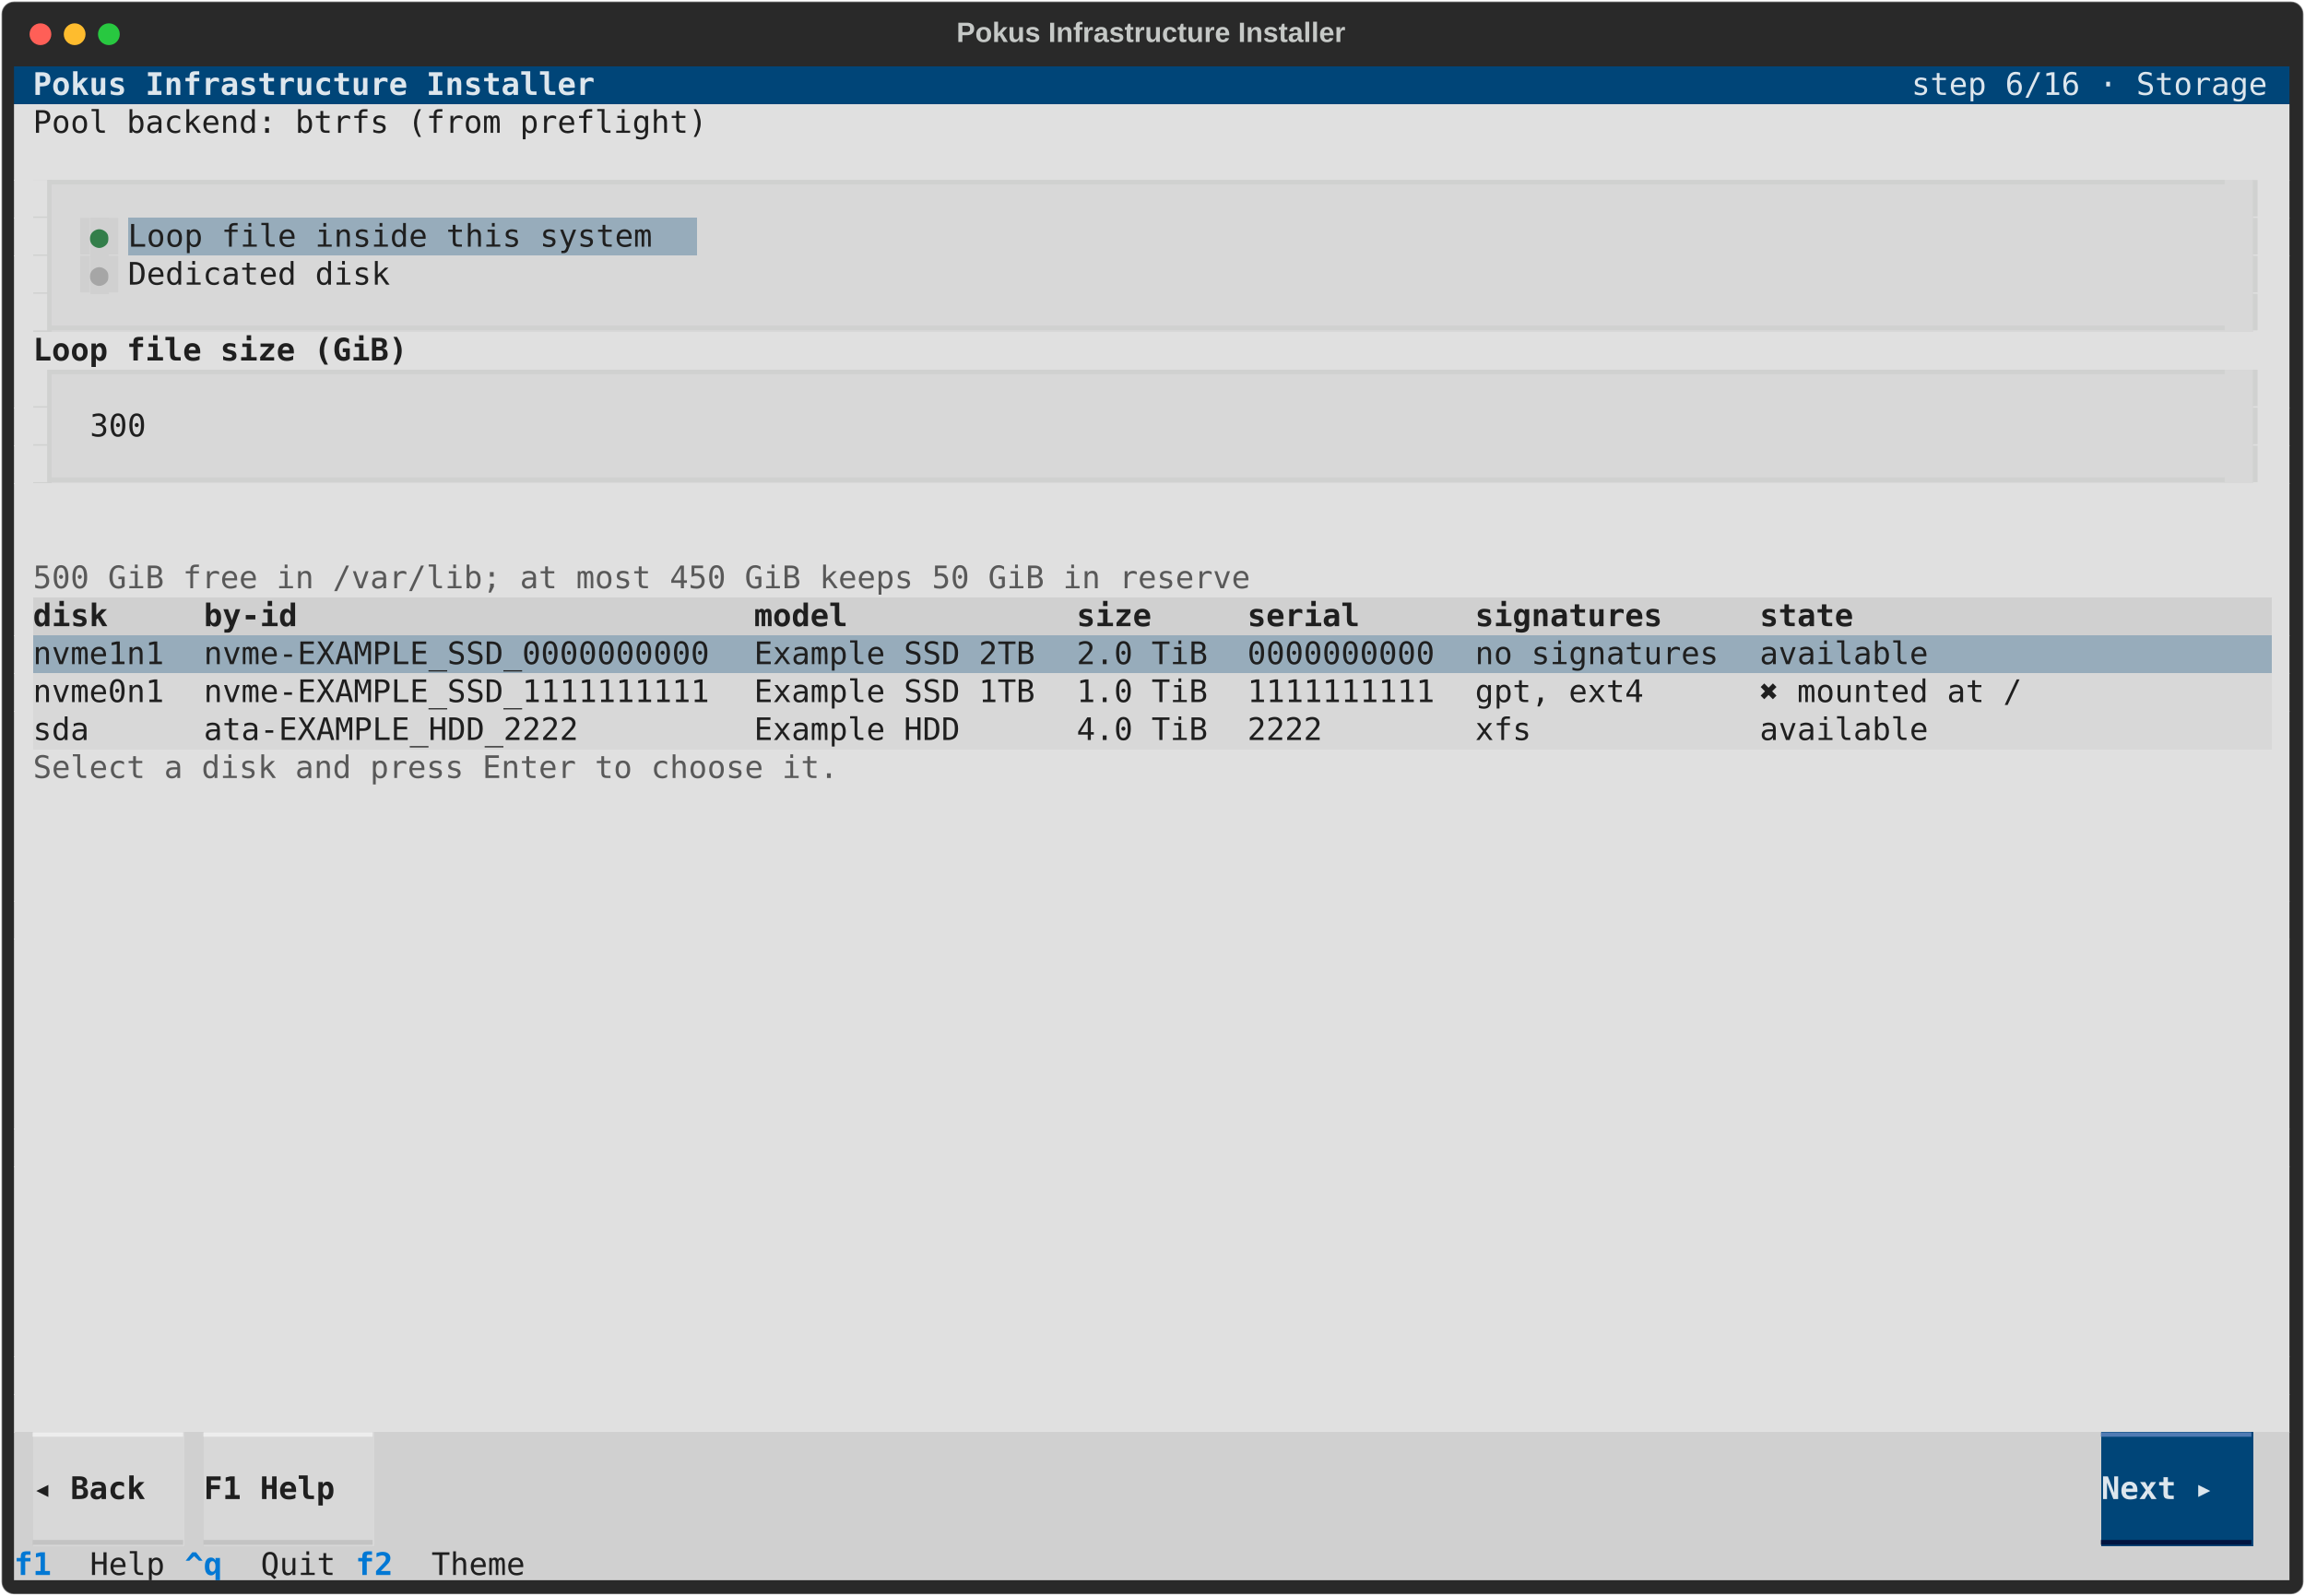
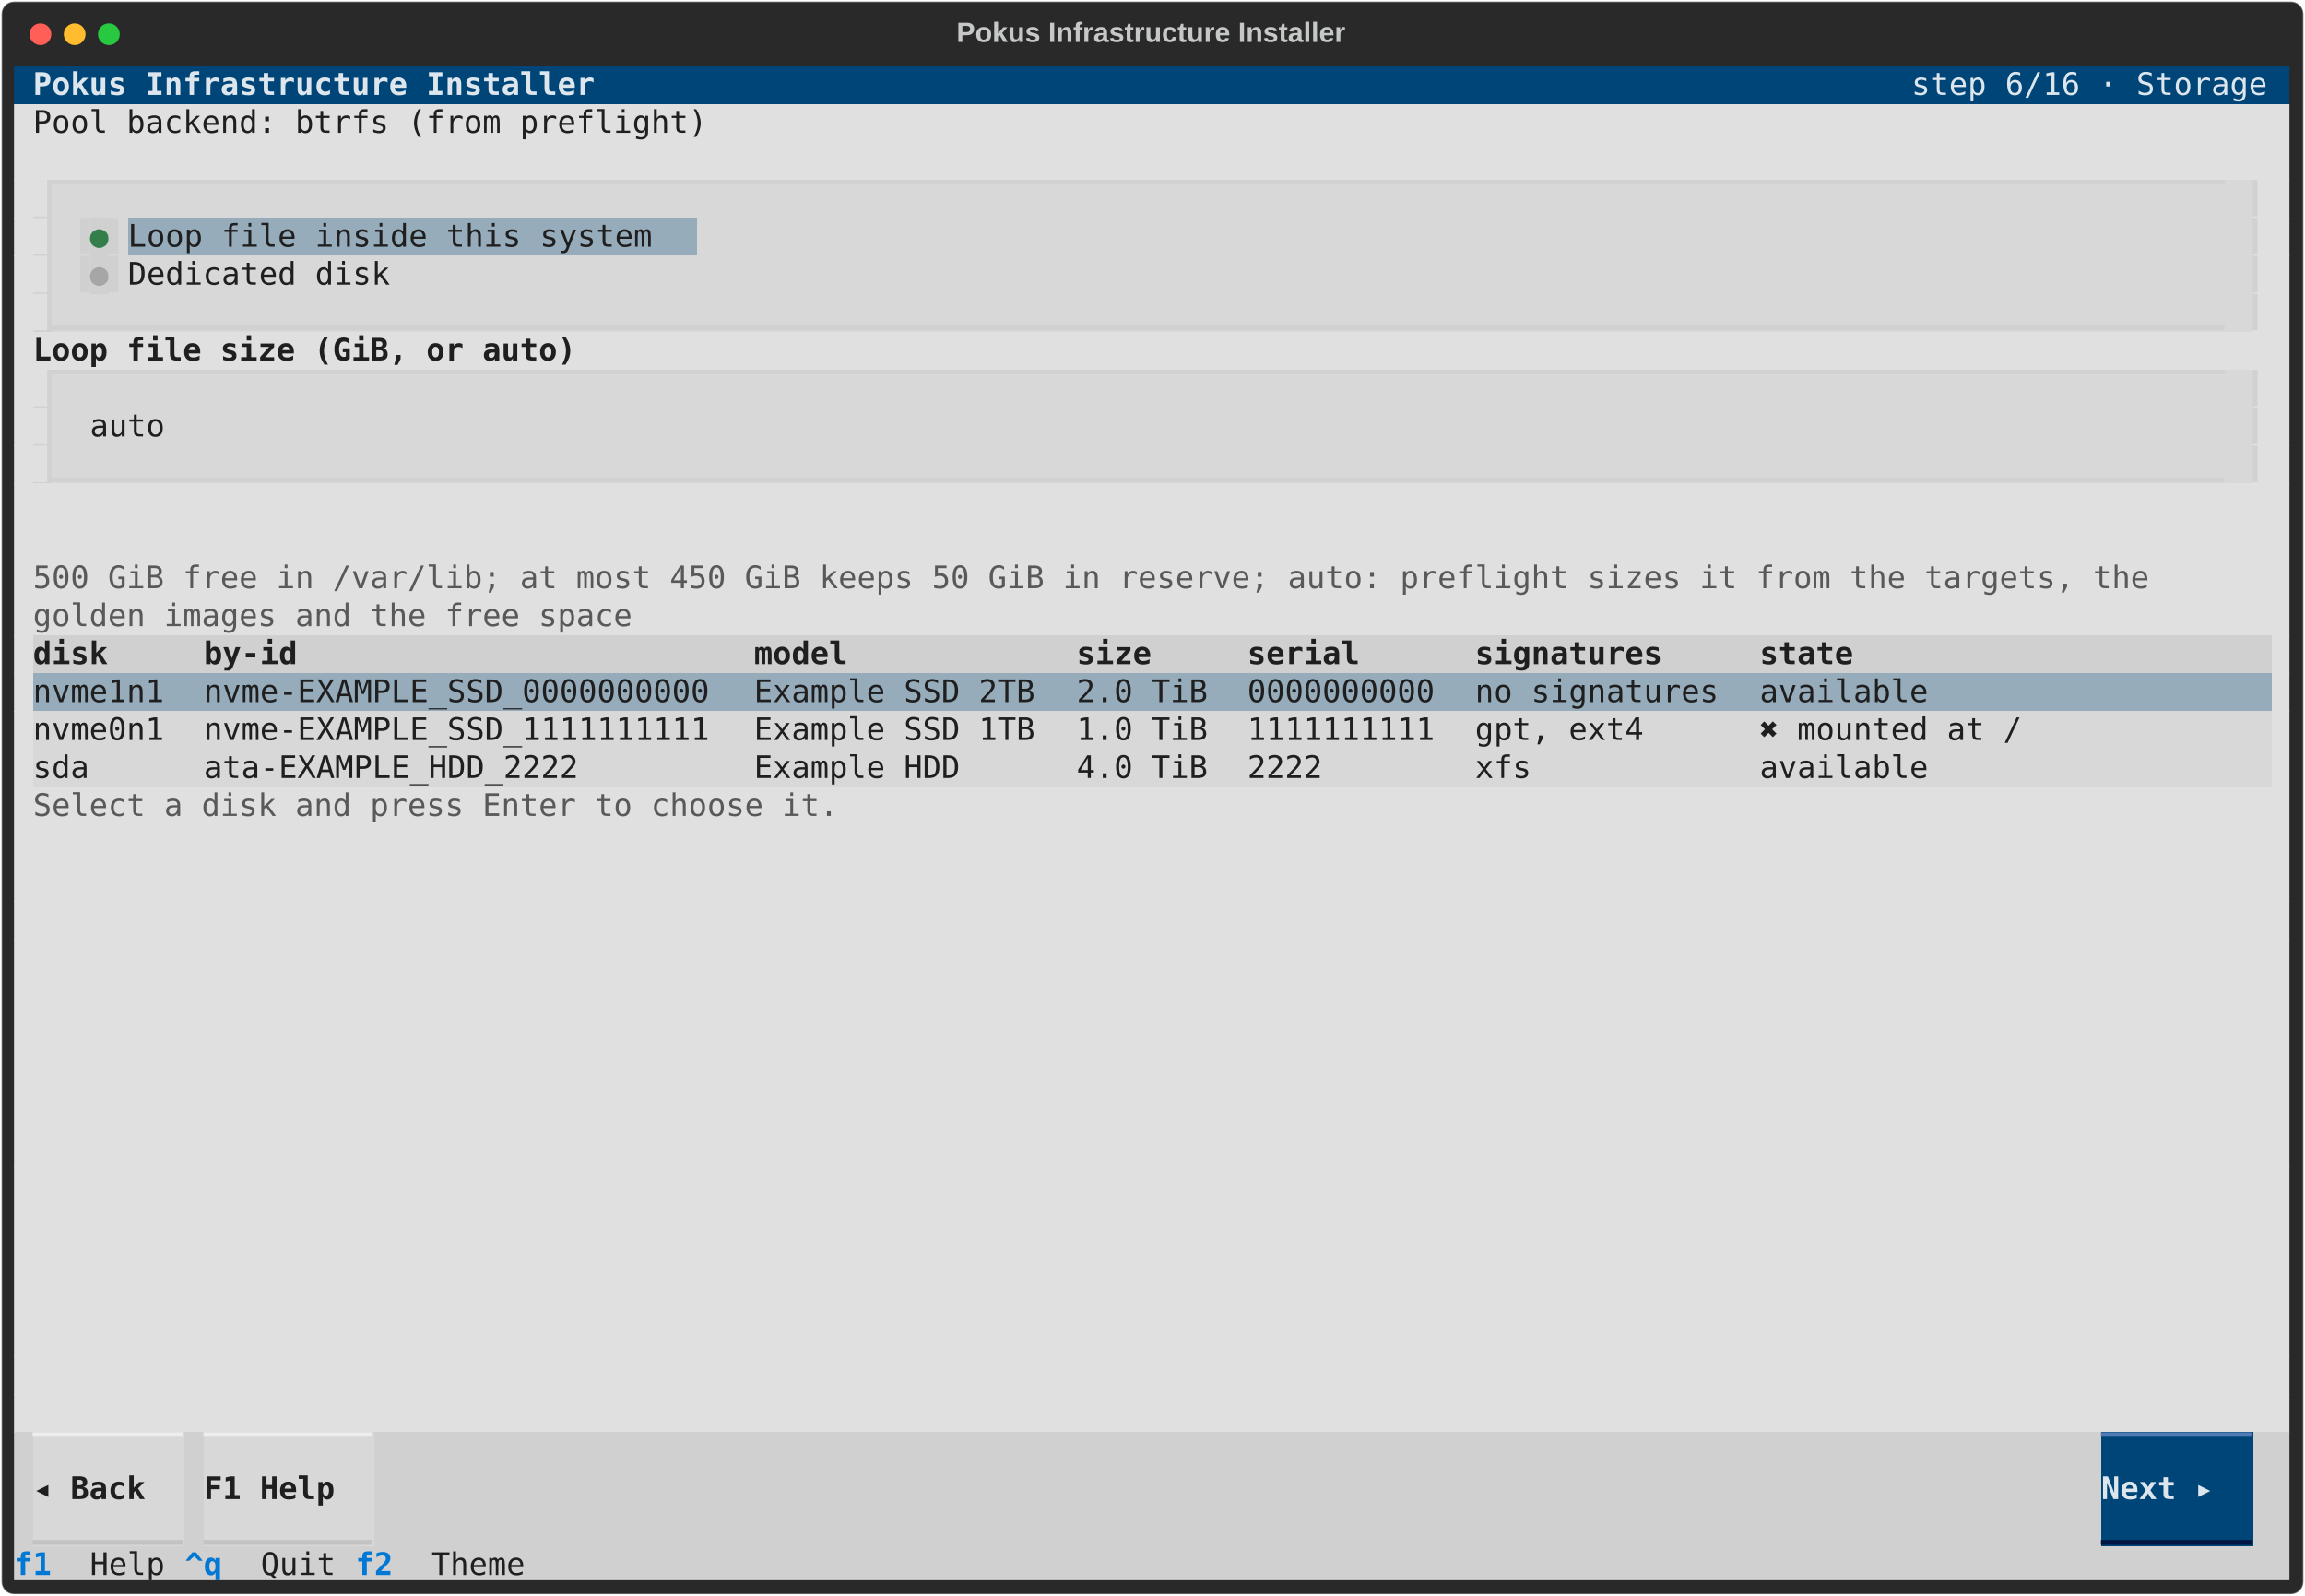
<svg xmlns="http://www.w3.org/2000/svg" class="rich-terminal" viewBox="0 0 1482 1026.0">
  <style>

    @font-face {
        font-family: "Fira Code";
        src: local("FiraCode-Regular"),
                url("https://cdnjs.cloudflare.com/ajax/libs/firacode/6.2.0/woff2/FiraCode-Regular.woff2") format("woff2"),
                url("https://cdnjs.cloudflare.com/ajax/libs/firacode/6.2.0/woff/FiraCode-Regular.woff") format("woff");
        font-style: normal;
        font-weight: 400;
    }
    @font-face {
        font-family: "Fira Code";
        src: local("FiraCode-Bold"),
                url("https://cdnjs.cloudflare.com/ajax/libs/firacode/6.2.0/woff2/FiraCode-Bold.woff2") format("woff2"),
                url("https://cdnjs.cloudflare.com/ajax/libs/firacode/6.2.0/woff/FiraCode-Bold.woff") format("woff");
        font-style: bold;
        font-weight: 700;
    }

    .terminal-matrix {
        font-family: Fira Code, monospace;
        font-size: 20px;
        line-height: 24.4px;
        font-variant-east-asian: full-width;
    }

    .terminal-title {
        font-size: 18px;
        font-weight: bold;
        font-family: arial;
    }

    .terminal-r1 { fill: #c5c8c6 }
.terminal-r2 { fill: #dde6ed;font-weight: bold }
.terminal-r3 { fill: #dde6ed }
.terminal-r4 { fill: #1f1f1f }
.terminal-r5 { fill: #e0e0e0 }
.terminal-r6 { fill: #d0d1d0 }
.terminal-r7 { fill: #d0d0d0 }
.terminal-r8 { fill: #337e4a }
.terminal-r9 { fill: #a6a6a6 }
.terminal-r10 { fill: #1f1f1f;font-weight: bold }
.terminal-r11 { fill: #b93c5b }
.terminal-r12 { fill: #595959 }
.terminal-r13 { fill: #ededed }
.terminal-r14 { fill: #507bb3 }
.terminal-r15 { fill: #c3c3c3 }
.terminal-r16 { fill: #001541 }
.terminal-r17 { fill: #0178d4;font-weight: bold }
    </style>
  <defs>
    <clipPath id="terminal-clip-terminal">
      <rect x="0" y="0" width="1463.0" height="975.0" />
    </clipPath>
    <clipPath id="terminal-line-0">
      <rect x="0" y="1.5" width="1464" height="24.65" />
    </clipPath>
    <clipPath id="terminal-line-1">
      <rect x="0" y="25.9" width="1464" height="24.65" />
    </clipPath>
    <clipPath id="terminal-line-2">
      <rect x="0" y="50.3" width="1464" height="24.65" />
    </clipPath>
    <clipPath id="terminal-line-3">
      <rect x="0" y="74.7" width="1464" height="24.65" />
    </clipPath>
    <clipPath id="terminal-line-4">
      <rect x="0" y="99.1" width="1464" height="24.65" />
    </clipPath>
    <clipPath id="terminal-line-5">
      <rect x="0" y="123.5" width="1464" height="24.65" />
    </clipPath>
    <clipPath id="terminal-line-6">
      <rect x="0" y="147.9" width="1464" height="24.65" />
    </clipPath>
    <clipPath id="terminal-line-7">
      <rect x="0" y="172.3" width="1464" height="24.65" />
    </clipPath>
    <clipPath id="terminal-line-8">
      <rect x="0" y="196.7" width="1464" height="24.65" />
    </clipPath>
    <clipPath id="terminal-line-9">
      <rect x="0" y="221.1" width="1464" height="24.65" />
    </clipPath>
    <clipPath id="terminal-line-10">
      <rect x="0" y="245.5" width="1464" height="24.65" />
    </clipPath>
    <clipPath id="terminal-line-11">
      <rect x="0" y="269.9" width="1464" height="24.65" />
    </clipPath>
    <clipPath id="terminal-line-12">
      <rect x="0" y="294.3" width="1464" height="24.65" />
    </clipPath>
    <clipPath id="terminal-line-13">
      <rect x="0" y="318.7" width="1464" height="24.65" />
    </clipPath>
    <clipPath id="terminal-line-14">
      <rect x="0" y="343.1" width="1464" height="24.65" />
    </clipPath>
    <clipPath id="terminal-line-15">
      <rect x="0" y="367.5" width="1464" height="24.65" />
    </clipPath>
    <clipPath id="terminal-line-16">
      <rect x="0" y="391.9" width="1464" height="24.65" />
    </clipPath>
    <clipPath id="terminal-line-17">
      <rect x="0" y="416.3" width="1464" height="24.65" />
    </clipPath>
    <clipPath id="terminal-line-18">
      <rect x="0" y="440.7" width="1464" height="24.65" />
    </clipPath>
    <clipPath id="terminal-line-19">
      <rect x="0" y="465.1" width="1464" height="24.65" />
    </clipPath>
    <clipPath id="terminal-line-20">
      <rect x="0" y="489.5" width="1464" height="24.65" />
    </clipPath>
    <clipPath id="terminal-line-21">
      <rect x="0" y="513.9" width="1464" height="24.65" />
    </clipPath>
    <clipPath id="terminal-line-22">
      <rect x="0" y="538.3" width="1464" height="24.65" />
    </clipPath>
    <clipPath id="terminal-line-23">
      <rect x="0" y="562.7" width="1464" height="24.65" />
    </clipPath>
    <clipPath id="terminal-line-24">
      <rect x="0" y="587.1" width="1464" height="24.65" />
    </clipPath>
    <clipPath id="terminal-line-25">
      <rect x="0" y="611.5" width="1464" height="24.65" />
    </clipPath>
    <clipPath id="terminal-line-26">
      <rect x="0" y="635.9" width="1464" height="24.65" />
    </clipPath>
    <clipPath id="terminal-line-27">
      <rect x="0" y="660.3" width="1464" height="24.65" />
    </clipPath>
    <clipPath id="terminal-line-28">
      <rect x="0" y="684.7" width="1464" height="24.65" />
    </clipPath>
    <clipPath id="terminal-line-29">
      <rect x="0" y="709.1" width="1464" height="24.65" />
    </clipPath>
    <clipPath id="terminal-line-30">
      <rect x="0" y="733.5" width="1464" height="24.65" />
    </clipPath>
    <clipPath id="terminal-line-31">
      <rect x="0" y="757.9" width="1464" height="24.65" />
    </clipPath>
    <clipPath id="terminal-line-32">
      <rect x="0" y="782.3" width="1464" height="24.65" />
    </clipPath>
    <clipPath id="terminal-line-33">
      <rect x="0" y="806.7" width="1464" height="24.65" />
    </clipPath>
    <clipPath id="terminal-line-34">
      <rect x="0" y="831.1" width="1464" height="24.65" />
    </clipPath>
    <clipPath id="terminal-line-35">
      <rect x="0" y="855.5" width="1464" height="24.65" />
    </clipPath>
    <clipPath id="terminal-line-36">
      <rect x="0" y="879.9" width="1464" height="24.65" />
    </clipPath>
    <clipPath id="terminal-line-37">
      <rect x="0" y="904.3" width="1464" height="24.65" />
    </clipPath>
    <clipPath id="terminal-line-38">
      <rect x="0" y="928.7" width="1464" height="24.65" />
    </clipPath>
  </defs>
  <rect fill="#292929" stroke="rgba(255,255,255,0.35)" stroke-width="1" x="1" y="1" width="1480" height="1024" rx="8" />
  <text class="terminal-title" fill="#c5c8c6" text-anchor="middle" x="740" y="27">Pokus Infrastructure Installer</text>
  <g transform="translate(26,22)">
    <circle cx="0" cy="0" r="7" fill="#ff5f57" />
    <circle cx="22" cy="0" r="7" fill="#febc2e" />
    <circle cx="44" cy="0" r="7" fill="#28c840" />
  </g>
  <g transform="translate(9, 41)" clip-path="url(#terminal-clip-terminal)">
    <rect fill="#004578" x="0" y="1.5" width="12.2" height="24.65" shape-rendering="crispEdges" />
    <rect fill="#004578" x="12.2" y="1.5" width="366" height="24.65" shape-rendering="crispEdges" />
    <rect fill="#004578" x="378.2" y="1.5" width="841.8" height="24.65" shape-rendering="crispEdges" />
    <rect fill="#004578" x="1220" y="1.5" width="231.8" height="24.65" shape-rendering="crispEdges" />
    <rect fill="#004578" x="1451.8" y="1.5" width="12.2" height="24.65" shape-rendering="crispEdges" />
    <rect fill="#e0e0e0" x="0" y="25.9" width="12.2" height="24.65" shape-rendering="crispEdges" />
    <rect fill="#e0e0e0" x="12.2" y="25.9" width="439.2" height="24.65" shape-rendering="crispEdges" />
    <rect fill="#e0e0e0" x="451.4" y="25.9" width="1012.6" height="24.65" shape-rendering="crispEdges" />
    <rect fill="#e0e0e0" x="0" y="50.3" width="1464" height="24.65" shape-rendering="crispEdges" />
    <rect fill="#e0e0e0" x="0" y="74.7" width="12.2" height="24.65" shape-rendering="crispEdges" />
    <rect fill="#d0d1d0" x="12.2" y="74.7" width="12.2" height="24.65" shape-rendering="crispEdges" />
    <rect fill="#d8d8d8" x="24.4" y="74.7" width="1415.2" height="24.65" shape-rendering="crispEdges" />
    <rect fill="#e0e0e0" x="1439.6" y="74.7" width="12.2" height="24.65" shape-rendering="crispEdges" />
    <rect fill="#e0e0e0" x="1451.8" y="74.7" width="12.2" height="24.65" shape-rendering="crispEdges" />
    <rect fill="#e0e0e0" x="0" y="99.1" width="12.2" height="24.65" shape-rendering="crispEdges" />
    <rect fill="#d0d1d0" x="12.2" y="99.1" width="12.2" height="24.65" shape-rendering="crispEdges" />
    <rect fill="#d8d8d8" x="24.4" y="99.1" width="12.2" height="24.65" shape-rendering="crispEdges" />
    <rect fill="#d8d8d8" x="36.6" y="99.1" width="12.2" height="24.65" shape-rendering="crispEdges" />
    <rect fill="#d0d0d0" x="48.8" y="99.1" width="12.2" height="24.65" shape-rendering="crispEdges" />
    <rect fill="#d8d8d8" x="61" y="99.1" width="12.2" height="24.65" shape-rendering="crispEdges" />
    <rect fill="#97acbb" x="73.2" y="99.1" width="366" height="24.65" shape-rendering="crispEdges" />
    <rect fill="#d8d8d8" x="439.2" y="99.1" width="1000.4" height="24.65" shape-rendering="crispEdges" />
    <rect fill="#e0e0e0" x="1439.6" y="99.1" width="12.2" height="24.65" shape-rendering="crispEdges" />
    <rect fill="#e0e0e0" x="1451.8" y="99.1" width="12.2" height="24.65" shape-rendering="crispEdges" />
    <rect fill="#e0e0e0" x="0" y="123.5" width="12.2" height="24.65" shape-rendering="crispEdges" />
    <rect fill="#d0d1d0" x="12.2" y="123.5" width="12.2" height="24.65" shape-rendering="crispEdges" />
    <rect fill="#d8d8d8" x="24.4" y="123.5" width="12.2" height="24.65" shape-rendering="crispEdges" />
    <rect fill="#d8d8d8" x="36.6" y="123.5" width="12.2" height="24.65" shape-rendering="crispEdges" />
    <rect fill="#d0d0d0" x="48.8" y="123.5" width="12.2" height="24.65" shape-rendering="crispEdges" />
    <rect fill="#d8d8d8" x="61" y="123.5" width="12.2" height="24.65" shape-rendering="crispEdges" />
    <rect fill="#d8d8d8" x="73.2" y="123.5" width="195.2" height="24.65" shape-rendering="crispEdges" />
    <rect fill="#d8d8d8" x="268.4" y="123.5" width="1171.2" height="24.65" shape-rendering="crispEdges" />
    <rect fill="#e0e0e0" x="1439.6" y="123.5" width="12.2" height="24.65" shape-rendering="crispEdges" />
    <rect fill="#e0e0e0" x="1451.8" y="123.5" width="12.2" height="24.65" shape-rendering="crispEdges" />
    <rect fill="#e0e0e0" x="0" y="147.9" width="12.2" height="24.65" shape-rendering="crispEdges" />
    <rect fill="#d0d1d0" x="12.2" y="147.9" width="12.2" height="24.65" shape-rendering="crispEdges" />
    <rect fill="#d8d8d8" x="24.4" y="147.9" width="1415.2" height="24.65" shape-rendering="crispEdges" />
    <rect fill="#e0e0e0" x="1439.6" y="147.9" width="12.2" height="24.65" shape-rendering="crispEdges" />
    <rect fill="#e0e0e0" x="1451.8" y="147.9" width="12.2" height="24.65" shape-rendering="crispEdges" />
    <rect fill="#e0e0e0" x="0" y="172.3" width="12.2" height="24.65" shape-rendering="crispEdges" />
-     <rect fill="#e0e0e0" x="12.2" y="172.3" width="244" height="24.65" shape-rendering="crispEdges" />
-     <rect fill="#e0e0e0" x="256.2" y="172.3" width="1207.8" height="24.65" shape-rendering="crispEdges" />
+     <rect fill="#e0e0e0" x="12.2" y="172.3" width="353.8" height="24.65" shape-rendering="crispEdges" />
+     <rect fill="#e0e0e0" x="366" y="172.3" width="1098" height="24.65" shape-rendering="crispEdges" />
    <rect fill="#e0e0e0" x="0" y="196.7" width="12.2" height="24.65" shape-rendering="crispEdges" />
    <rect fill="#d0d1d0" x="12.2" y="196.7" width="12.2" height="24.65" shape-rendering="crispEdges" />
    <rect fill="#d8d8d8" x="24.4" y="196.7" width="1415.2" height="24.65" shape-rendering="crispEdges" />
    <rect fill="#e0e0e0" x="1439.6" y="196.7" width="12.2" height="24.65" shape-rendering="crispEdges" />
    <rect fill="#e0e0e0" x="1451.8" y="196.7" width="12.2" height="24.65" shape-rendering="crispEdges" />
    <rect fill="#e0e0e0" x="0" y="221.1" width="12.2" height="24.65" shape-rendering="crispEdges" />
    <rect fill="#d0d1d0" x="12.2" y="221.1" width="12.2" height="24.65" shape-rendering="crispEdges" />
    <rect fill="#d8d8d8" x="24.4" y="221.1" width="24.4" height="24.65" shape-rendering="crispEdges" />
    <rect fill="#d8d8d8" x="48.8" y="221.1" width="1366.4" height="24.65" shape-rendering="crispEdges" />
    <rect fill="#d8d8d8" x="1415.2" y="221.1" width="24.4" height="24.65" shape-rendering="crispEdges" />
    <rect fill="#e0e0e0" x="1439.6" y="221.1" width="12.2" height="24.65" shape-rendering="crispEdges" />
    <rect fill="#e0e0e0" x="1451.8" y="221.1" width="12.2" height="24.65" shape-rendering="crispEdges" />
    <rect fill="#e0e0e0" x="0" y="245.5" width="12.2" height="24.65" shape-rendering="crispEdges" />
    <rect fill="#d0d1d0" x="12.2" y="245.5" width="12.2" height="24.65" shape-rendering="crispEdges" />
    <rect fill="#d8d8d8" x="24.4" y="245.5" width="1415.2" height="24.65" shape-rendering="crispEdges" />
    <rect fill="#e0e0e0" x="1439.6" y="245.5" width="12.2" height="24.65" shape-rendering="crispEdges" />
    <rect fill="#e0e0e0" x="1451.8" y="245.5" width="12.2" height="24.65" shape-rendering="crispEdges" />
    <rect fill="#e0e0e0" x="0" y="269.9" width="12.2" height="24.65" shape-rendering="crispEdges" />
    <rect fill="#e0e0e0" x="12.2" y="269.9" width="0" height="24.65" shape-rendering="crispEdges" />
    <rect fill="#e0e0e0" x="12.2" y="269.9" width="1451.8" height="24.65" shape-rendering="crispEdges" />
    <rect fill="#e0e0e0" x="0" y="294.3" width="1464" height="24.65" shape-rendering="crispEdges" />
    <rect fill="#e0e0e0" x="0" y="318.7" width="12.2" height="24.65" shape-rendering="crispEdges" />
-     <rect fill="#e0e0e0" x="12.2" y="318.7" width="793" height="24.65" shape-rendering="crispEdges" />
-     <rect fill="#e0e0e0" x="805.2" y="318.7" width="658.8" height="24.65" shape-rendering="crispEdges" />
+     <rect fill="#e0e0e0" x="12.2" y="318.7" width="1378.6" height="24.65" shape-rendering="crispEdges" />
+     <rect fill="#e0e0e0" x="1390.8" y="318.7" width="73.2" height="24.65" shape-rendering="crispEdges" />
    <rect fill="#e0e0e0" x="0" y="343.1" width="12.2" height="24.65" shape-rendering="crispEdges" />
-     <rect fill="#d0d0d0" x="12.2" y="343.1" width="109.8" height="24.65" shape-rendering="crispEdges" />
-     <rect fill="#d0d0d0" x="122" y="343.1" width="353.8" height="24.65" shape-rendering="crispEdges" />
-     <rect fill="#d0d0d0" x="475.8" y="343.1" width="207.4" height="24.65" shape-rendering="crispEdges" />
-     <rect fill="#d0d0d0" x="683.2" y="343.1" width="109.8" height="24.65" shape-rendering="crispEdges" />
-     <rect fill="#d0d0d0" x="793" y="343.1" width="146.4" height="24.65" shape-rendering="crispEdges" />
-     <rect fill="#d0d0d0" x="939.4" y="343.1" width="183" height="24.65" shape-rendering="crispEdges" />
-     <rect fill="#d0d0d0" x="1122.4" y="343.1" width="195.2" height="24.65" shape-rendering="crispEdges" />
-     <rect fill="#d0d0d0" x="1317.6" y="343.1" width="134.2" height="24.65" shape-rendering="crispEdges" />
-     <rect fill="#e0e0e0" x="1451.8" y="343.1" width="12.2" height="24.65" shape-rendering="crispEdges" />
+     <rect fill="#e0e0e0" x="12.2" y="343.1" width="390.4" height="24.65" shape-rendering="crispEdges" />
+     <rect fill="#e0e0e0" x="402.6" y="343.1" width="1061.4" height="24.65" shape-rendering="crispEdges" />
    <rect fill="#e0e0e0" x="0" y="367.5" width="12.2" height="24.65" shape-rendering="crispEdges" />
-     <rect fill="#97acbb" x="12.2" y="367.5" width="109.8" height="24.65" shape-rendering="crispEdges" />
-     <rect fill="#97acbb" x="122" y="367.5" width="353.8" height="24.65" shape-rendering="crispEdges" />
-     <rect fill="#97acbb" x="475.8" y="367.5" width="207.4" height="24.65" shape-rendering="crispEdges" />
-     <rect fill="#97acbb" x="683.2" y="367.5" width="109.8" height="24.65" shape-rendering="crispEdges" />
-     <rect fill="#97acbb" x="793" y="367.5" width="146.4" height="24.65" shape-rendering="crispEdges" />
-     <rect fill="#97acbb" x="939.4" y="367.5" width="183" height="24.65" shape-rendering="crispEdges" />
-     <rect fill="#97acbb" x="1122.4" y="367.5" width="195.2" height="24.65" shape-rendering="crispEdges" />
-     <rect fill="#97acbb" x="1317.6" y="367.5" width="134.2" height="24.65" shape-rendering="crispEdges" />
+     <rect fill="#d0d0d0" x="12.2" y="367.5" width="109.8" height="24.65" shape-rendering="crispEdges" />
+     <rect fill="#d0d0d0" x="122" y="367.5" width="353.8" height="24.65" shape-rendering="crispEdges" />
+     <rect fill="#d0d0d0" x="475.8" y="367.5" width="207.4" height="24.65" shape-rendering="crispEdges" />
+     <rect fill="#d0d0d0" x="683.2" y="367.5" width="109.8" height="24.65" shape-rendering="crispEdges" />
+     <rect fill="#d0d0d0" x="793" y="367.5" width="146.4" height="24.65" shape-rendering="crispEdges" />
+     <rect fill="#d0d0d0" x="939.4" y="367.5" width="183" height="24.65" shape-rendering="crispEdges" />
+     <rect fill="#d0d0d0" x="1122.4" y="367.5" width="195.2" height="24.65" shape-rendering="crispEdges" />
+     <rect fill="#d0d0d0" x="1317.6" y="367.5" width="134.2" height="24.65" shape-rendering="crispEdges" />
    <rect fill="#e0e0e0" x="1451.8" y="367.5" width="12.2" height="24.65" shape-rendering="crispEdges" />
    <rect fill="#e0e0e0" x="0" y="391.9" width="12.2" height="24.65" shape-rendering="crispEdges" />
-     <rect fill="#d8d8d8" x="12.2" y="391.9" width="109.8" height="24.65" shape-rendering="crispEdges" />
-     <rect fill="#d8d8d8" x="122" y="391.9" width="353.8" height="24.65" shape-rendering="crispEdges" />
-     <rect fill="#d8d8d8" x="475.8" y="391.9" width="207.4" height="24.65" shape-rendering="crispEdges" />
-     <rect fill="#d8d8d8" x="683.2" y="391.9" width="109.8" height="24.65" shape-rendering="crispEdges" />
-     <rect fill="#d8d8d8" x="793" y="391.9" width="146.4" height="24.65" shape-rendering="crispEdges" />
-     <rect fill="#d8d8d8" x="939.4" y="391.9" width="183" height="24.65" shape-rendering="crispEdges" />
-     <rect fill="#d8d8d8" x="1122.4" y="391.9" width="195.2" height="24.65" shape-rendering="crispEdges" />
-     <rect fill="#d8d8d8" x="1317.6" y="391.9" width="134.2" height="24.65" shape-rendering="crispEdges" />
+     <rect fill="#97acbb" x="12.2" y="391.9" width="109.8" height="24.65" shape-rendering="crispEdges" />
+     <rect fill="#97acbb" x="122" y="391.9" width="353.8" height="24.65" shape-rendering="crispEdges" />
+     <rect fill="#97acbb" x="475.8" y="391.9" width="207.4" height="24.65" shape-rendering="crispEdges" />
+     <rect fill="#97acbb" x="683.2" y="391.9" width="109.8" height="24.65" shape-rendering="crispEdges" />
+     <rect fill="#97acbb" x="793" y="391.9" width="146.4" height="24.65" shape-rendering="crispEdges" />
+     <rect fill="#97acbb" x="939.4" y="391.9" width="183" height="24.65" shape-rendering="crispEdges" />
+     <rect fill="#97acbb" x="1122.4" y="391.9" width="195.2" height="24.65" shape-rendering="crispEdges" />
+     <rect fill="#97acbb" x="1317.6" y="391.9" width="134.2" height="24.65" shape-rendering="crispEdges" />
    <rect fill="#e0e0e0" x="1451.8" y="391.9" width="12.2" height="24.65" shape-rendering="crispEdges" />
    <rect fill="#e0e0e0" x="0" y="416.3" width="12.2" height="24.65" shape-rendering="crispEdges" />
    <rect fill="#d8d8d8" x="12.2" y="416.3" width="109.8" height="24.65" shape-rendering="crispEdges" />
    <rect fill="#d8d8d8" x="122" y="416.3" width="353.8" height="24.65" shape-rendering="crispEdges" />
    <rect fill="#d8d8d8" x="475.8" y="416.3" width="207.4" height="24.65" shape-rendering="crispEdges" />
    <rect fill="#d8d8d8" x="683.2" y="416.3" width="109.8" height="24.65" shape-rendering="crispEdges" />
    <rect fill="#d8d8d8" x="793" y="416.3" width="146.4" height="24.65" shape-rendering="crispEdges" />
    <rect fill="#d8d8d8" x="939.4" y="416.3" width="183" height="24.65" shape-rendering="crispEdges" />
    <rect fill="#d8d8d8" x="1122.4" y="416.3" width="195.2" height="24.65" shape-rendering="crispEdges" />
    <rect fill="#d8d8d8" x="1317.6" y="416.3" width="134.2" height="24.65" shape-rendering="crispEdges" />
    <rect fill="#e0e0e0" x="1451.8" y="416.3" width="12.2" height="24.65" shape-rendering="crispEdges" />
    <rect fill="#e0e0e0" x="0" y="440.7" width="12.2" height="24.65" shape-rendering="crispEdges" />
-     <rect fill="#e0e0e0" x="12.2" y="440.7" width="524.6" height="24.65" shape-rendering="crispEdges" />
-     <rect fill="#e0e0e0" x="536.8" y="440.7" width="927.2" height="24.65" shape-rendering="crispEdges" />
-     <rect fill="#e0e0e0" x="0" y="465.1" width="1464" height="24.65" shape-rendering="crispEdges" />
+     <rect fill="#d8d8d8" x="12.2" y="440.7" width="109.8" height="24.65" shape-rendering="crispEdges" />
+     <rect fill="#d8d8d8" x="122" y="440.7" width="353.8" height="24.65" shape-rendering="crispEdges" />
+     <rect fill="#d8d8d8" x="475.8" y="440.7" width="207.4" height="24.65" shape-rendering="crispEdges" />
+     <rect fill="#d8d8d8" x="683.2" y="440.7" width="109.8" height="24.65" shape-rendering="crispEdges" />
+     <rect fill="#d8d8d8" x="793" y="440.7" width="146.4" height="24.65" shape-rendering="crispEdges" />
+     <rect fill="#d8d8d8" x="939.4" y="440.7" width="183" height="24.65" shape-rendering="crispEdges" />
+     <rect fill="#d8d8d8" x="1122.4" y="440.7" width="195.2" height="24.65" shape-rendering="crispEdges" />
+     <rect fill="#d8d8d8" x="1317.6" y="440.7" width="134.2" height="24.65" shape-rendering="crispEdges" />
+     <rect fill="#e0e0e0" x="1451.8" y="440.7" width="12.2" height="24.65" shape-rendering="crispEdges" />
+     <rect fill="#e0e0e0" x="0" y="465.1" width="12.2" height="24.65" shape-rendering="crispEdges" />
+     <rect fill="#e0e0e0" x="12.2" y="465.1" width="524.6" height="24.65" shape-rendering="crispEdges" />
+     <rect fill="#e0e0e0" x="536.8" y="465.1" width="927.2" height="24.65" shape-rendering="crispEdges" />
    <rect fill="#e0e0e0" x="0" y="489.5" width="1464" height="24.65" shape-rendering="crispEdges" />
    <rect fill="#e0e0e0" x="0" y="513.9" width="1464" height="24.65" shape-rendering="crispEdges" />
    <rect fill="#e0e0e0" x="0" y="538.3" width="1464" height="24.65" shape-rendering="crispEdges" />
    <rect fill="#e0e0e0" x="0" y="562.7" width="1464" height="24.65" shape-rendering="crispEdges" />
    <rect fill="#e0e0e0" x="0" y="587.1" width="1464" height="24.65" shape-rendering="crispEdges" />
    <rect fill="#e0e0e0" x="0" y="611.5" width="1464" height="24.65" shape-rendering="crispEdges" />
    <rect fill="#e0e0e0" x="0" y="635.9" width="1464" height="24.65" shape-rendering="crispEdges" />
    <rect fill="#e0e0e0" x="0" y="660.3" width="1464" height="24.65" shape-rendering="crispEdges" />
    <rect fill="#e0e0e0" x="0" y="684.7" width="1464" height="24.65" shape-rendering="crispEdges" />
    <rect fill="#e0e0e0" x="0" y="709.1" width="1464" height="24.65" shape-rendering="crispEdges" />
    <rect fill="#e0e0e0" x="0" y="733.5" width="1464" height="24.65" shape-rendering="crispEdges" />
    <rect fill="#e0e0e0" x="0" y="757.9" width="1464" height="24.65" shape-rendering="crispEdges" />
    <rect fill="#e0e0e0" x="0" y="782.3" width="1464" height="24.65" shape-rendering="crispEdges" />
    <rect fill="#e0e0e0" x="0" y="806.7" width="1464" height="24.65" shape-rendering="crispEdges" />
    <rect fill="#e0e0e0" x="0" y="831.1" width="1464" height="24.65" shape-rendering="crispEdges" />
    <rect fill="#e0e0e0" x="0" y="855.5" width="1464" height="24.65" shape-rendering="crispEdges" />
    <rect fill="#d0d0d0" x="0" y="879.9" width="12.2" height="24.65" shape-rendering="crispEdges" />
    <rect fill="#d8d8d8" x="12.2" y="879.9" width="97.6" height="24.65" shape-rendering="crispEdges" />
    <rect fill="#d0d0d0" x="109.8" y="879.9" width="12.2" height="24.65" shape-rendering="crispEdges" />
    <rect fill="#d8d8d8" x="122" y="879.9" width="109.8" height="24.65" shape-rendering="crispEdges" />
    <rect fill="#d0d0d0" x="231.8" y="879.9" width="12.2" height="24.65" shape-rendering="crispEdges" />
    <rect fill="#d0d0d0" x="244" y="879.9" width="0" height="24.65" shape-rendering="crispEdges" />
    <rect fill="#d0d0d0" x="244" y="879.9" width="1098" height="24.65" shape-rendering="crispEdges" />
    <rect fill="#004578" x="1342" y="879.9" width="97.6" height="24.65" shape-rendering="crispEdges" />
    <rect fill="#d0d0d0" x="1439.6" y="879.9" width="24.4" height="24.65" shape-rendering="crispEdges" />
    <rect fill="#d0d0d0" x="0" y="904.3" width="12.2" height="24.65" shape-rendering="crispEdges" />
    <rect fill="#d8d8d8" x="12.2" y="904.3" width="97.6" height="24.65" shape-rendering="crispEdges" />
    <rect fill="#d0d0d0" x="109.8" y="904.3" width="12.2" height="24.65" shape-rendering="crispEdges" />
    <rect fill="#d8d8d8" x="122" y="904.3" width="109.8" height="24.65" shape-rendering="crispEdges" />
    <rect fill="#d0d0d0" x="231.8" y="904.3" width="1110.2" height="24.65" shape-rendering="crispEdges" />
    <rect fill="#004578" x="1342" y="904.3" width="97.6" height="24.65" shape-rendering="crispEdges" />
    <rect fill="#d0d0d0" x="1439.6" y="904.3" width="24.4" height="24.65" shape-rendering="crispEdges" />
    <rect fill="#d0d0d0" x="0" y="928.7" width="12.2" height="24.65" shape-rendering="crispEdges" />
    <rect fill="#d8d8d8" x="12.2" y="928.7" width="97.6" height="24.65" shape-rendering="crispEdges" />
    <rect fill="#d0d0d0" x="109.8" y="928.7" width="12.2" height="24.65" shape-rendering="crispEdges" />
    <rect fill="#d8d8d8" x="122" y="928.7" width="109.8" height="24.65" shape-rendering="crispEdges" />
    <rect fill="#d0d0d0" x="231.8" y="928.7" width="1110.2" height="24.65" shape-rendering="crispEdges" />
    <rect fill="#004578" x="1342" y="928.7" width="97.6" height="24.65" shape-rendering="crispEdges" />
    <rect fill="#d0d0d0" x="1439.6" y="928.7" width="24.4" height="24.65" shape-rendering="crispEdges" />
    <rect fill="#d0d0d0" x="0" y="953.1" width="48.8" height="24.65" shape-rendering="crispEdges" />
    <rect fill="#d0d0d0" x="48.8" y="953.1" width="61" height="24.65" shape-rendering="crispEdges" />
    <rect fill="#d0d0d0" x="109.8" y="953.1" width="48.8" height="24.65" shape-rendering="crispEdges" />
    <rect fill="#d0d0d0" x="158.6" y="953.1" width="61" height="24.65" shape-rendering="crispEdges" />
    <rect fill="#d0d0d0" x="219.6" y="953.1" width="48.8" height="24.65" shape-rendering="crispEdges" />
    <rect fill="#d0d0d0" x="268.4" y="953.1" width="73.2" height="24.65" shape-rendering="crispEdges" />
    <rect fill="#d0d0d0" x="341.6" y="953.1" width="1122.4" height="24.65" shape-rendering="crispEdges" />
    <g class="terminal-matrix">
      <text class="terminal-r2" x="12.2" y="20" textLength="366" clip-path="url(#terminal-line-0)">Pokus Infrastructure Installer</text>
      <text class="terminal-r3" x="1220" y="20" textLength="231.8" clip-path="url(#terminal-line-0)">step 6/16 · Storage</text>
      <text class="terminal-r1" x="1464" y="20" textLength="12.2" clip-path="url(#terminal-line-0)">
</text>
      <text class="terminal-r4" x="12.2" y="44.4" textLength="439.2" clip-path="url(#terminal-line-1)">Pool backend: btrfs (from preflight)</text>
      <text class="terminal-r1" x="1464" y="44.4" textLength="12.2" clip-path="url(#terminal-line-1)">
</text>
      <text class="terminal-r1" x="1464" y="68.8" textLength="12.2" clip-path="url(#terminal-line-2)">
</text>
      <text class="terminal-r5" x="12.2" y="93.2" textLength="12.2" clip-path="url(#terminal-line-3)">▊</text>
      <text class="terminal-r6" x="24.4" y="93.2" textLength="1415.2" clip-path="url(#terminal-line-3)">▔▔▔▔▔▔▔▔▔▔▔▔▔▔▔▔▔▔▔▔▔▔▔▔▔▔▔▔▔▔▔▔▔▔▔▔▔▔▔▔▔▔▔▔▔▔▔▔▔▔▔▔▔▔▔▔▔▔▔▔▔▔▔▔▔▔▔▔▔▔▔▔▔▔▔▔▔▔▔▔▔▔▔▔▔▔▔▔▔▔▔▔▔▔▔▔▔▔▔▔▔▔▔▔▔▔▔▔▔▔▔▔▔▔▔▔</text>
      <text class="terminal-r6" x="1439.6" y="93.2" textLength="12.2" clip-path="url(#terminal-line-3)">▎</text>
      <text class="terminal-r1" x="1464" y="93.2" textLength="12.2" clip-path="url(#terminal-line-3)">
</text>
      <text class="terminal-r5" x="12.2" y="117.6" textLength="12.2" clip-path="url(#terminal-line-4)">▊</text>
      <text class="terminal-r7" x="36.6" y="117.6" textLength="12.2" clip-path="url(#terminal-line-4)">▐</text>
      <text class="terminal-r8" x="48.8" y="117.6" textLength="12.2" clip-path="url(#terminal-line-4)">●</text>
      <text class="terminal-r7" x="61" y="117.6" textLength="12.2" clip-path="url(#terminal-line-4)">▌</text>
      <text class="terminal-r4" x="73.2" y="117.6" textLength="366" clip-path="url(#terminal-line-4)"> Loop file inside this system </text>
      <text class="terminal-r6" x="1439.6" y="117.6" textLength="12.2" clip-path="url(#terminal-line-4)">▎</text>
      <text class="terminal-r1" x="1464" y="117.6" textLength="12.2" clip-path="url(#terminal-line-4)">
</text>
      <text class="terminal-r5" x="12.2" y="142" textLength="12.2" clip-path="url(#terminal-line-5)">▊</text>
      <text class="terminal-r7" x="36.6" y="142" textLength="12.2" clip-path="url(#terminal-line-5)">▐</text>
      <text class="terminal-r9" x="48.8" y="142" textLength="12.2" clip-path="url(#terminal-line-5)">●</text>
      <text class="terminal-r7" x="61" y="142" textLength="12.2" clip-path="url(#terminal-line-5)">▌</text>
      <text class="terminal-r4" x="73.2" y="142" textLength="195.2" clip-path="url(#terminal-line-5)"> Dedicated disk </text>
      <text class="terminal-r6" x="1439.6" y="142" textLength="12.2" clip-path="url(#terminal-line-5)">▎</text>
      <text class="terminal-r1" x="1464" y="142" textLength="12.2" clip-path="url(#terminal-line-5)">
</text>
      <text class="terminal-r5" x="12.2" y="166.4" textLength="12.2" clip-path="url(#terminal-line-6)">▊</text>
      <text class="terminal-r6" x="24.4" y="166.4" textLength="1415.2" clip-path="url(#terminal-line-6)">▁▁▁▁▁▁▁▁▁▁▁▁▁▁▁▁▁▁▁▁▁▁▁▁▁▁▁▁▁▁▁▁▁▁▁▁▁▁▁▁▁▁▁▁▁▁▁▁▁▁▁▁▁▁▁▁▁▁▁▁▁▁▁▁▁▁▁▁▁▁▁▁▁▁▁▁▁▁▁▁▁▁▁▁▁▁▁▁▁▁▁▁▁▁▁▁▁▁▁▁▁▁▁▁▁▁▁▁▁▁▁▁▁▁▁▁</text>
      <text class="terminal-r6" x="1439.6" y="166.4" textLength="12.2" clip-path="url(#terminal-line-6)">▎</text>
      <text class="terminal-r1" x="1464" y="166.4" textLength="12.2" clip-path="url(#terminal-line-6)">
</text>
-       <text class="terminal-r10" x="12.2" y="190.8" textLength="244" clip-path="url(#terminal-line-7)">Loop file size (GiB)</text>
+       <text class="terminal-r10" x="12.2" y="190.8" textLength="353.8" clip-path="url(#terminal-line-7)">Loop file size (GiB, or auto)</text>
      <text class="terminal-r1" x="1464" y="190.8" textLength="12.2" clip-path="url(#terminal-line-7)">
</text>
      <text class="terminal-r5" x="12.2" y="215.2" textLength="12.2" clip-path="url(#terminal-line-8)">▊</text>
      <text class="terminal-r6" x="24.4" y="215.2" textLength="1415.2" clip-path="url(#terminal-line-8)">▔▔▔▔▔▔▔▔▔▔▔▔▔▔▔▔▔▔▔▔▔▔▔▔▔▔▔▔▔▔▔▔▔▔▔▔▔▔▔▔▔▔▔▔▔▔▔▔▔▔▔▔▔▔▔▔▔▔▔▔▔▔▔▔▔▔▔▔▔▔▔▔▔▔▔▔▔▔▔▔▔▔▔▔▔▔▔▔▔▔▔▔▔▔▔▔▔▔▔▔▔▔▔▔▔▔▔▔▔▔▔▔▔▔▔▔</text>
      <text class="terminal-r6" x="1439.6" y="215.2" textLength="12.2" clip-path="url(#terminal-line-8)">▎</text>
      <text class="terminal-r1" x="1464" y="215.2" textLength="12.2" clip-path="url(#terminal-line-8)">
</text>
      <text class="terminal-r5" x="12.2" y="239.6" textLength="12.2" clip-path="url(#terminal-line-9)">▊</text>
-       <text class="terminal-r4" x="48.8" y="239.6" textLength="1366.4" clip-path="url(#terminal-line-9)">300                                                                                                             </text>
+       <text class="terminal-r4" x="48.8" y="239.6" textLength="1366.4" clip-path="url(#terminal-line-9)">auto                                                                                                            </text>
      <text class="terminal-r6" x="1439.6" y="239.6" textLength="12.2" clip-path="url(#terminal-line-9)">▎</text>
      <text class="terminal-r1" x="1464" y="239.6" textLength="12.2" clip-path="url(#terminal-line-9)">
</text>
      <text class="terminal-r5" x="12.2" y="264" textLength="12.2" clip-path="url(#terminal-line-10)">▊</text>
      <text class="terminal-r6" x="24.4" y="264" textLength="1415.2" clip-path="url(#terminal-line-10)">▁▁▁▁▁▁▁▁▁▁▁▁▁▁▁▁▁▁▁▁▁▁▁▁▁▁▁▁▁▁▁▁▁▁▁▁▁▁▁▁▁▁▁▁▁▁▁▁▁▁▁▁▁▁▁▁▁▁▁▁▁▁▁▁▁▁▁▁▁▁▁▁▁▁▁▁▁▁▁▁▁▁▁▁▁▁▁▁▁▁▁▁▁▁▁▁▁▁▁▁▁▁▁▁▁▁▁▁▁▁▁▁▁▁▁▁</text>
      <text class="terminal-r6" x="1439.6" y="264" textLength="12.2" clip-path="url(#terminal-line-10)">▎</text>
      <text class="terminal-r1" x="1464" y="264" textLength="12.2" clip-path="url(#terminal-line-10)">
</text>
      <text class="terminal-r1" x="1464" y="288.4" textLength="12.2" clip-path="url(#terminal-line-11)">
</text>
      <text class="terminal-r1" x="1464" y="312.8" textLength="12.2" clip-path="url(#terminal-line-12)">
</text>
-       <text class="terminal-r12" x="12.2" y="337.2" textLength="793" clip-path="url(#terminal-line-13)">500 GiB free in /var/lib; at most 450 GiB keeps 50 GiB in reserve</text>
+       <text class="terminal-r12" x="12.2" y="337.2" textLength="1378.6" clip-path="url(#terminal-line-13)">500 GiB free in /var/lib; at most 450 GiB keeps 50 GiB in reserve; auto: preflight sizes it from the targets, the</text>
      <text class="terminal-r1" x="1464" y="337.2" textLength="12.2" clip-path="url(#terminal-line-13)">
</text>
-       <text class="terminal-r10" x="12.2" y="361.6" textLength="109.8" clip-path="url(#terminal-line-14)"> disk    </text>
-       <text class="terminal-r10" x="122" y="361.6" textLength="353.8" clip-path="url(#terminal-line-14)"> by-id                       </text>
-       <text class="terminal-r10" x="475.8" y="361.6" textLength="207.4" clip-path="url(#terminal-line-14)"> model           </text>
-       <text class="terminal-r10" x="683.2" y="361.6" textLength="109.8" clip-path="url(#terminal-line-14)"> size    </text>
-       <text class="terminal-r10" x="793" y="361.6" textLength="146.4" clip-path="url(#terminal-line-14)"> serial     </text>
-       <text class="terminal-r10" x="939.4" y="361.6" textLength="183" clip-path="url(#terminal-line-14)"> signatures    </text>
-       <text class="terminal-r10" x="1122.4" y="361.6" textLength="195.2" clip-path="url(#terminal-line-14)"> state          </text>
+       <text class="terminal-r12" x="12.2" y="361.6" textLength="390.4" clip-path="url(#terminal-line-14)">golden images and the free space</text>
      <text class="terminal-r1" x="1464" y="361.6" textLength="12.2" clip-path="url(#terminal-line-14)">
</text>
-       <text class="terminal-r4" x="12.2" y="386" textLength="109.8" clip-path="url(#terminal-line-15)"> nvme1n1 </text>
-       <text class="terminal-r4" x="122" y="386" textLength="353.8" clip-path="url(#terminal-line-15)"> nvme-EXAMPLE_SSD_0000000000 </text>
-       <text class="terminal-r4" x="475.8" y="386" textLength="207.4" clip-path="url(#terminal-line-15)"> Example SSD 2TB </text>
-       <text class="terminal-r4" x="683.2" y="386" textLength="109.8" clip-path="url(#terminal-line-15)"> 2.0 TiB </text>
-       <text class="terminal-r4" x="793" y="386" textLength="146.4" clip-path="url(#terminal-line-15)"> 0000000000 </text>
-       <text class="terminal-r4" x="939.4" y="386" textLength="183" clip-path="url(#terminal-line-15)"> no signatures </text>
-       <text class="terminal-r4" x="1122.4" y="386" textLength="195.2" clip-path="url(#terminal-line-15)"> available      </text>
+       <text class="terminal-r10" x="12.2" y="386" textLength="109.8" clip-path="url(#terminal-line-15)"> disk    </text>
+       <text class="terminal-r10" x="122" y="386" textLength="353.8" clip-path="url(#terminal-line-15)"> by-id                       </text>
+       <text class="terminal-r10" x="475.8" y="386" textLength="207.4" clip-path="url(#terminal-line-15)"> model           </text>
+       <text class="terminal-r10" x="683.2" y="386" textLength="109.8" clip-path="url(#terminal-line-15)"> size    </text>
+       <text class="terminal-r10" x="793" y="386" textLength="146.4" clip-path="url(#terminal-line-15)"> serial     </text>
+       <text class="terminal-r10" x="939.4" y="386" textLength="183" clip-path="url(#terminal-line-15)"> signatures    </text>
+       <text class="terminal-r10" x="1122.4" y="386" textLength="195.2" clip-path="url(#terminal-line-15)"> state          </text>
      <text class="terminal-r1" x="1464" y="386" textLength="12.2" clip-path="url(#terminal-line-15)">
</text>
-       <text class="terminal-r4" x="12.2" y="410.4" textLength="109.8" clip-path="url(#terminal-line-16)"> nvme0n1 </text>
-       <text class="terminal-r4" x="122" y="410.4" textLength="353.8" clip-path="url(#terminal-line-16)"> nvme-EXAMPLE_SSD_1111111111 </text>
-       <text class="terminal-r4" x="475.8" y="410.4" textLength="207.4" clip-path="url(#terminal-line-16)"> Example SSD 1TB </text>
-       <text class="terminal-r4" x="683.2" y="410.4" textLength="109.8" clip-path="url(#terminal-line-16)"> 1.0 TiB </text>
-       <text class="terminal-r4" x="793" y="410.4" textLength="146.4" clip-path="url(#terminal-line-16)"> 1111111111 </text>
-       <text class="terminal-r4" x="939.4" y="410.4" textLength="183" clip-path="url(#terminal-line-16)"> gpt, ext4     </text>
-       <text class="terminal-r4" x="1122.4" y="410.4" textLength="195.2" clip-path="url(#terminal-line-16)"> ✖ mounted at / </text>
+       <text class="terminal-r4" x="12.2" y="410.4" textLength="109.8" clip-path="url(#terminal-line-16)"> nvme1n1 </text>
+       <text class="terminal-r4" x="122" y="410.4" textLength="353.8" clip-path="url(#terminal-line-16)"> nvme-EXAMPLE_SSD_0000000000 </text>
+       <text class="terminal-r4" x="475.8" y="410.4" textLength="207.4" clip-path="url(#terminal-line-16)"> Example SSD 2TB </text>
+       <text class="terminal-r4" x="683.2" y="410.4" textLength="109.8" clip-path="url(#terminal-line-16)"> 2.0 TiB </text>
+       <text class="terminal-r4" x="793" y="410.4" textLength="146.4" clip-path="url(#terminal-line-16)"> 0000000000 </text>
+       <text class="terminal-r4" x="939.4" y="410.4" textLength="183" clip-path="url(#terminal-line-16)"> no signatures </text>
+       <text class="terminal-r4" x="1122.4" y="410.4" textLength="195.2" clip-path="url(#terminal-line-16)"> available      </text>
      <text class="terminal-r1" x="1464" y="410.4" textLength="12.2" clip-path="url(#terminal-line-16)">
</text>
-       <text class="terminal-r4" x="12.2" y="434.8" textLength="109.8" clip-path="url(#terminal-line-17)"> sda     </text>
-       <text class="terminal-r4" x="122" y="434.8" textLength="353.8" clip-path="url(#terminal-line-17)"> ata-EXAMPLE_HDD_2222        </text>
-       <text class="terminal-r4" x="475.8" y="434.8" textLength="207.4" clip-path="url(#terminal-line-17)"> Example HDD     </text>
-       <text class="terminal-r4" x="683.2" y="434.8" textLength="109.8" clip-path="url(#terminal-line-17)"> 4.0 TiB </text>
-       <text class="terminal-r4" x="793" y="434.8" textLength="146.4" clip-path="url(#terminal-line-17)"> 2222       </text>
-       <text class="terminal-r4" x="939.4" y="434.8" textLength="183" clip-path="url(#terminal-line-17)"> xfs           </text>
-       <text class="terminal-r4" x="1122.4" y="434.8" textLength="195.2" clip-path="url(#terminal-line-17)"> available      </text>
+       <text class="terminal-r4" x="12.2" y="434.8" textLength="109.8" clip-path="url(#terminal-line-17)"> nvme0n1 </text>
+       <text class="terminal-r4" x="122" y="434.8" textLength="353.8" clip-path="url(#terminal-line-17)"> nvme-EXAMPLE_SSD_1111111111 </text>
+       <text class="terminal-r4" x="475.8" y="434.8" textLength="207.4" clip-path="url(#terminal-line-17)"> Example SSD 1TB </text>
+       <text class="terminal-r4" x="683.2" y="434.8" textLength="109.8" clip-path="url(#terminal-line-17)"> 1.0 TiB </text>
+       <text class="terminal-r4" x="793" y="434.8" textLength="146.4" clip-path="url(#terminal-line-17)"> 1111111111 </text>
+       <text class="terminal-r4" x="939.4" y="434.8" textLength="183" clip-path="url(#terminal-line-17)"> gpt, ext4     </text>
+       <text class="terminal-r4" x="1122.4" y="434.8" textLength="195.2" clip-path="url(#terminal-line-17)"> ✖ mounted at / </text>
      <text class="terminal-r1" x="1464" y="434.8" textLength="12.2" clip-path="url(#terminal-line-17)">
</text>
-       <text class="terminal-r12" x="12.2" y="459.2" textLength="524.6" clip-path="url(#terminal-line-18)">Select a disk and press Enter to choose it.</text>
+       <text class="terminal-r4" x="12.2" y="459.2" textLength="109.8" clip-path="url(#terminal-line-18)"> sda     </text>
+       <text class="terminal-r4" x="122" y="459.2" textLength="353.8" clip-path="url(#terminal-line-18)"> ata-EXAMPLE_HDD_2222        </text>
+       <text class="terminal-r4" x="475.8" y="459.2" textLength="207.4" clip-path="url(#terminal-line-18)"> Example HDD     </text>
+       <text class="terminal-r4" x="683.2" y="459.2" textLength="109.8" clip-path="url(#terminal-line-18)"> 4.0 TiB </text>
+       <text class="terminal-r4" x="793" y="459.2" textLength="146.4" clip-path="url(#terminal-line-18)"> 2222       </text>
+       <text class="terminal-r4" x="939.4" y="459.2" textLength="183" clip-path="url(#terminal-line-18)"> xfs           </text>
+       <text class="terminal-r4" x="1122.4" y="459.2" textLength="195.2" clip-path="url(#terminal-line-18)"> available      </text>
      <text class="terminal-r1" x="1464" y="459.2" textLength="12.2" clip-path="url(#terminal-line-18)">
</text>
+       <text class="terminal-r12" x="12.2" y="483.6" textLength="524.6" clip-path="url(#terminal-line-19)">Select a disk and press Enter to choose it.</text>
      <text class="terminal-r1" x="1464" y="483.6" textLength="12.2" clip-path="url(#terminal-line-19)">
</text>
      <text class="terminal-r1" x="1464" y="508" textLength="12.2" clip-path="url(#terminal-line-20)">
</text>
      <text class="terminal-r1" x="1464" y="532.4" textLength="12.2" clip-path="url(#terminal-line-21)">
</text>
      <text class="terminal-r1" x="1464" y="556.8" textLength="12.2" clip-path="url(#terminal-line-22)">
</text>
      <text class="terminal-r1" x="1464" y="581.2" textLength="12.2" clip-path="url(#terminal-line-23)">
</text>
      <text class="terminal-r1" x="1464" y="605.6" textLength="12.2" clip-path="url(#terminal-line-24)">
</text>
      <text class="terminal-r1" x="1464" y="630" textLength="12.2" clip-path="url(#terminal-line-25)">
</text>
      <text class="terminal-r1" x="1464" y="654.4" textLength="12.2" clip-path="url(#terminal-line-26)">
</text>
      <text class="terminal-r1" x="1464" y="678.8" textLength="12.2" clip-path="url(#terminal-line-27)">
</text>
      <text class="terminal-r1" x="1464" y="703.2" textLength="12.2" clip-path="url(#terminal-line-28)">
</text>
      <text class="terminal-r1" x="1464" y="727.6" textLength="12.2" clip-path="url(#terminal-line-29)">
</text>
      <text class="terminal-r1" x="1464" y="752" textLength="12.2" clip-path="url(#terminal-line-30)">
</text>
      <text class="terminal-r1" x="1464" y="776.4" textLength="12.2" clip-path="url(#terminal-line-31)">
</text>
      <text class="terminal-r1" x="1464" y="800.8" textLength="12.2" clip-path="url(#terminal-line-32)">
</text>
      <text class="terminal-r1" x="1464" y="825.2" textLength="12.2" clip-path="url(#terminal-line-33)">
</text>
      <text class="terminal-r1" x="1464" y="849.6" textLength="12.2" clip-path="url(#terminal-line-34)">
</text>
      <text class="terminal-r1" x="1464" y="874" textLength="12.2" clip-path="url(#terminal-line-35)">
</text>
      <text class="terminal-r13" x="12.2" y="898.4" textLength="97.6" clip-path="url(#terminal-line-36)">▔▔▔▔▔▔▔▔</text>
      <text class="terminal-r13" x="122" y="898.4" textLength="109.8" clip-path="url(#terminal-line-36)">▔▔▔▔▔▔▔▔▔</text>
      <text class="terminal-r14" x="1342" y="898.4" textLength="97.6" clip-path="url(#terminal-line-36)">▔▔▔▔▔▔▔▔</text>
      <text class="terminal-r1" x="1464" y="898.4" textLength="12.2" clip-path="url(#terminal-line-36)">
</text>
      <text class="terminal-r10" x="12.2" y="922.8" textLength="97.6" clip-path="url(#terminal-line-37)"> ◂ Back </text>
      <text class="terminal-r10" x="122" y="922.8" textLength="109.8" clip-path="url(#terminal-line-37)"> F1 Help </text>
      <text class="terminal-r2" x="1342" y="922.8" textLength="97.6" clip-path="url(#terminal-line-37)"> Next ▸ </text>
      <text class="terminal-r1" x="1464" y="922.8" textLength="12.2" clip-path="url(#terminal-line-37)">
</text>
      <text class="terminal-r15" x="12.2" y="947.2" textLength="97.6" clip-path="url(#terminal-line-38)">▁▁▁▁▁▁▁▁</text>
      <text class="terminal-r15" x="122" y="947.2" textLength="109.8" clip-path="url(#terminal-line-38)">▁▁▁▁▁▁▁▁▁</text>
      <text class="terminal-r16" x="1342" y="947.2" textLength="97.6" clip-path="url(#terminal-line-38)">▁▁▁▁▁▁▁▁</text>
      <text class="terminal-r1" x="1464" y="947.2" textLength="12.2" clip-path="url(#terminal-line-38)">
</text>
      <text class="terminal-r17" x="0" y="971.6" textLength="48.8" clip-path="url(#terminal-line-39)"> f1 </text>
      <text class="terminal-r4" x="48.8" y="971.6" textLength="61" clip-path="url(#terminal-line-39)">Help </text>
      <text class="terminal-r17" x="109.8" y="971.6" textLength="48.8" clip-path="url(#terminal-line-39)"> ^q </text>
      <text class="terminal-r4" x="158.6" y="971.6" textLength="61" clip-path="url(#terminal-line-39)">Quit </text>
      <text class="terminal-r17" x="219.6" y="971.6" textLength="48.8" clip-path="url(#terminal-line-39)"> f2 </text>
      <text class="terminal-r4" x="268.4" y="971.6" textLength="73.2" clip-path="url(#terminal-line-39)">Theme </text>
    </g>
  </g>
</svg>
